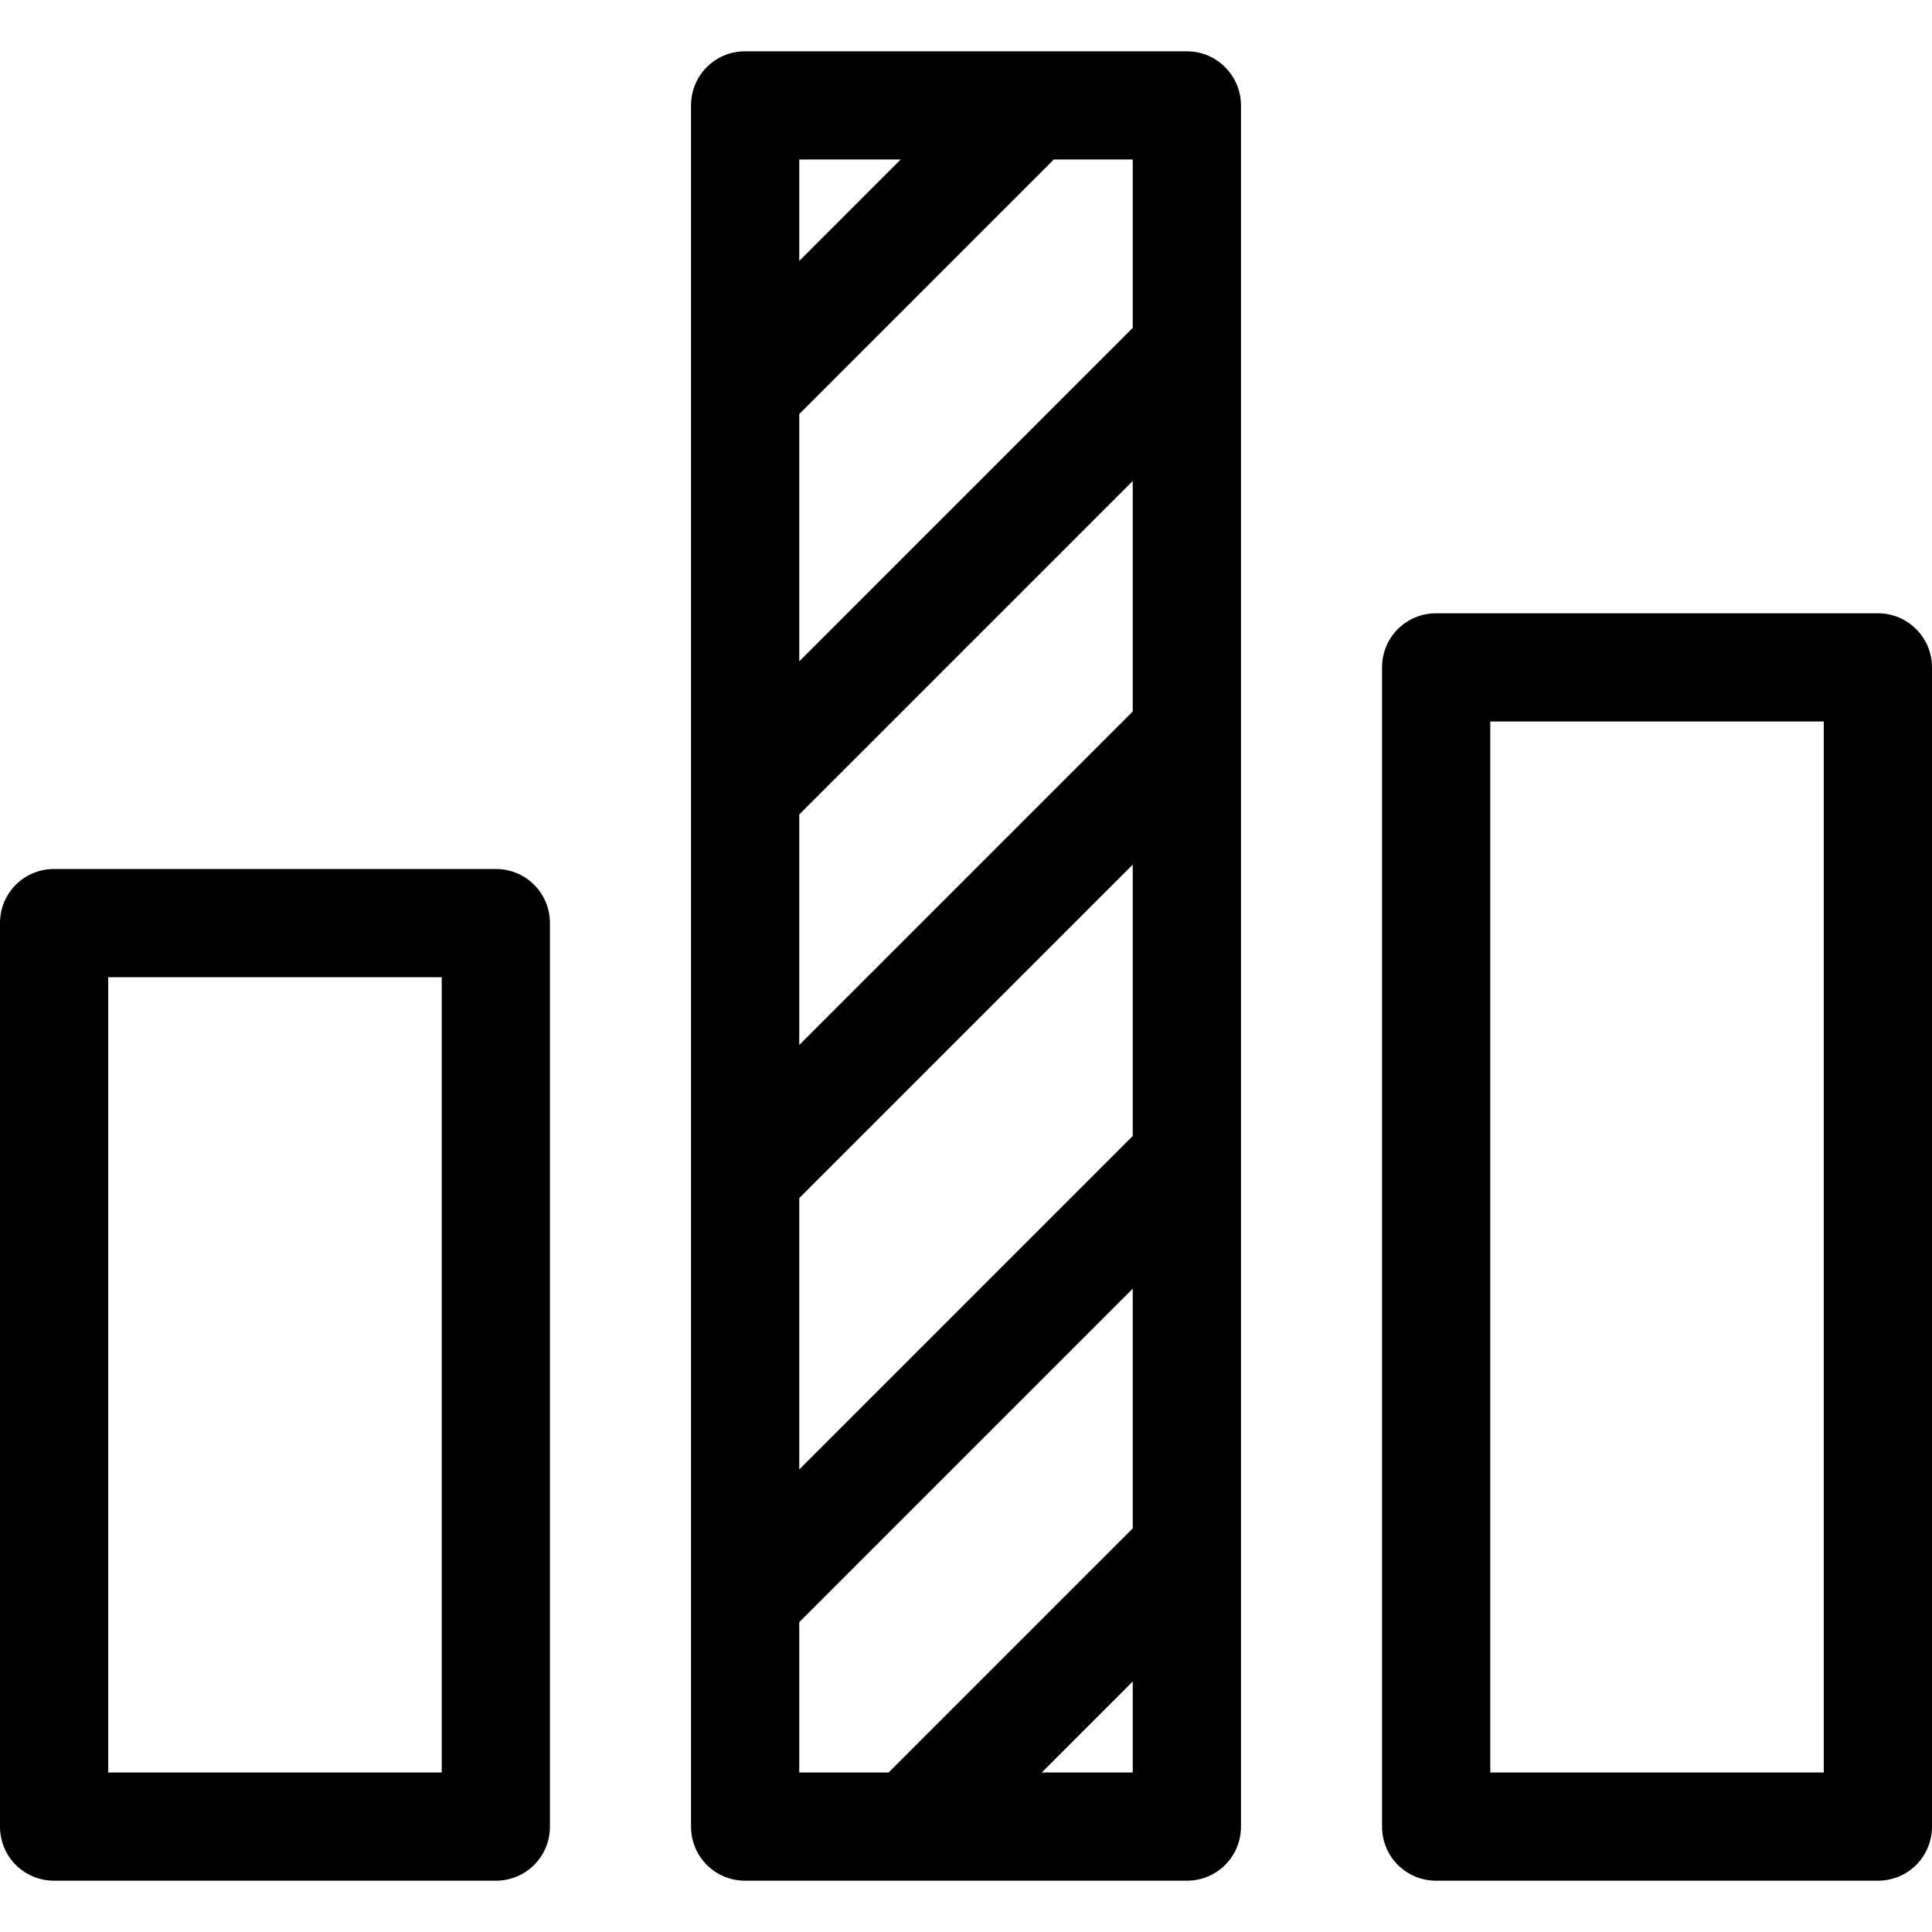
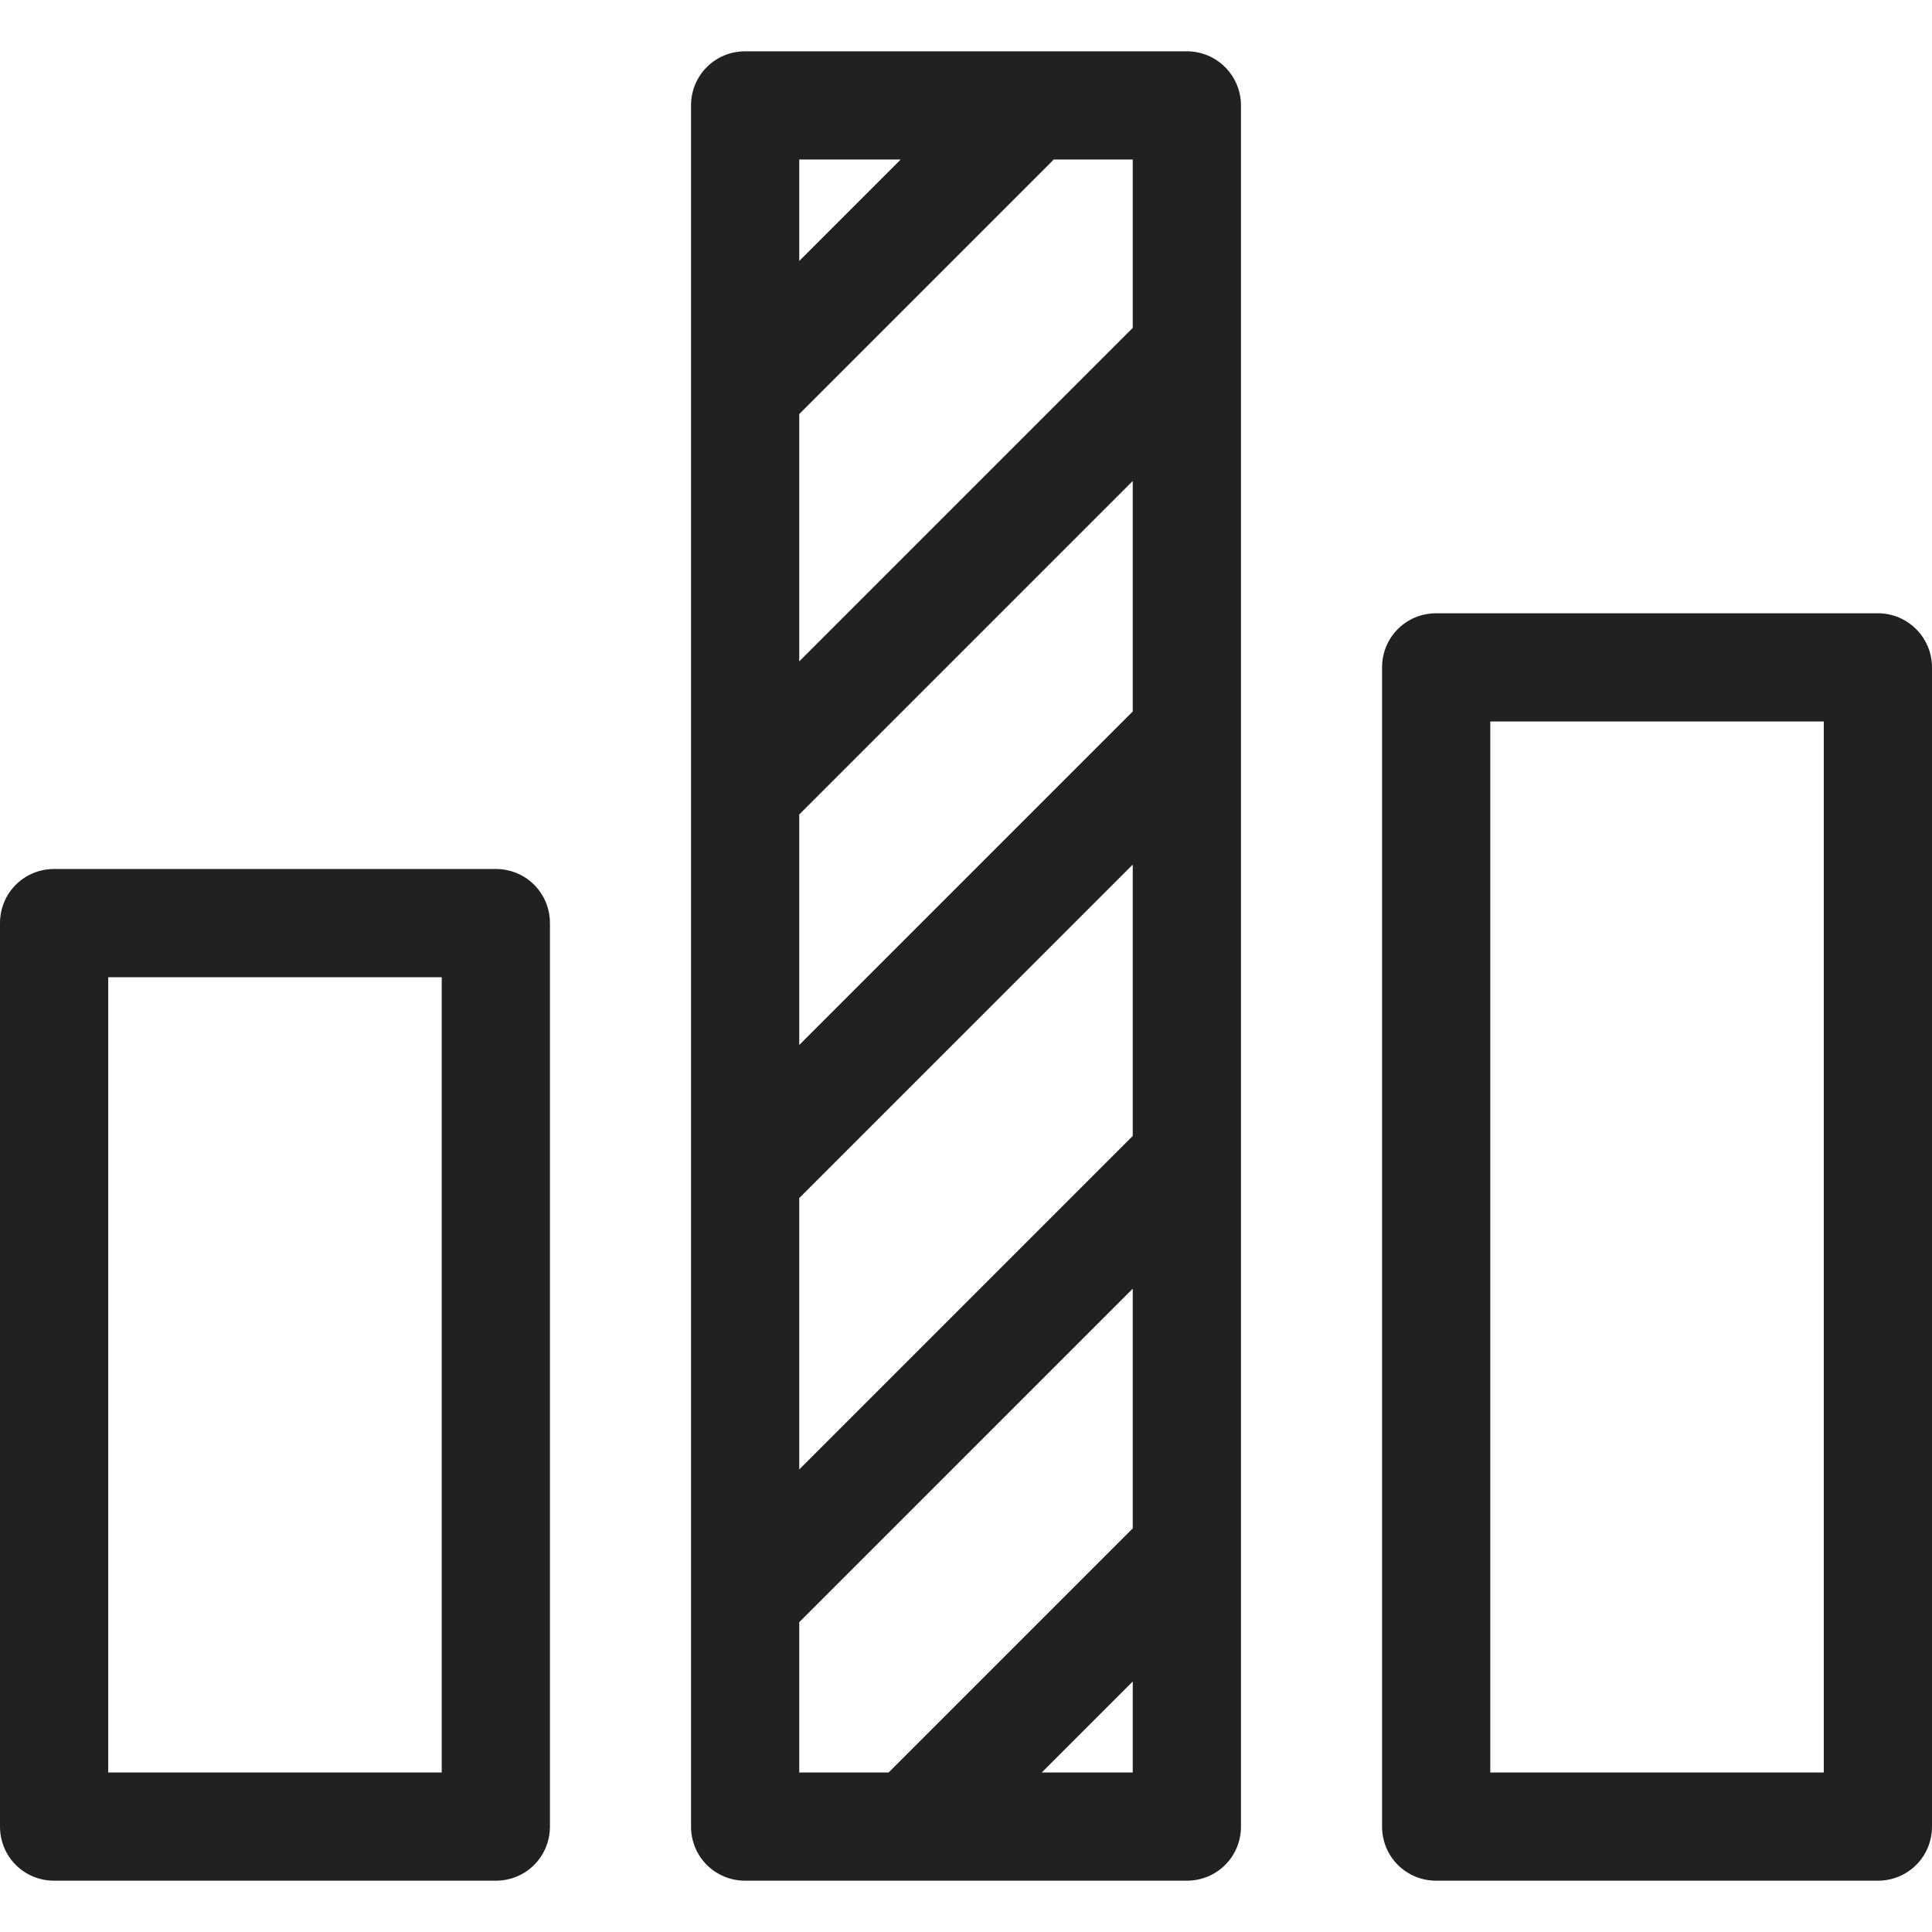
<svg xmlns="http://www.w3.org/2000/svg" version="1.1" id="Capa_1" x="0px" y="0px" viewBox="0 0 482 482" style="enable-background:new 0 0 482 482;" xml:space="preserve">
  <g>
    <g>
-       <path d="M123.7,216.8H13.5c-7.5,0-13.5,6-13.5,13.5v225.4c0,7.5,6,13.5,13.5,13.5h110.2c7.5,0,13.5-6,13.5-13.5V230.3    C137.2,222.8,131.2,216.8,123.7,216.8z M110.2,442.2H27V243.8h83.2V442.2z" />
-       <path d="M296.1,12.8H185.9c-7.5,0-13.5,6-13.5,13.5v429.4c0,7.5,6,13.5,13.5,13.5h110.2c7.5,0,13.5-6,13.5-13.5V26.3    C309.6,18.9,303.6,12.8,296.1,12.8z M199.4,39.8h25.3l-25.3,25.3V39.8z M282.6,442.2h-22.7l22.7-22.7V442.2z M282.6,381.3    c-0.1,0.1-0.1,0.1-0.2,0.2l-60.7,60.7h-22.3v-37.5l83.2-83.2L282.6,381.3L282.6,381.3z M282.6,283.4c-0.1,0.1-0.1,0.1-0.2,0.2    l-83,83v-67.7l83.2-83.2L282.6,283.4L282.6,283.4z M282.6,177.5c-0.1,0.1-0.1,0.1-0.2,0.2l-83,83v-57.5l83.2-83.2L282.6,177.5    L282.6,177.5z M282.6,81.8c-0.1,0.1-0.1,0.1-0.2,0.2l-83,83v-61.7l63.1-63.1c0.1-0.1,0.2-0.3,0.4-0.4h19.7V81.8z" />
-       <path d="M468.5,153H358.3c-7.5,0-13.5,6-13.5,13.5v289.2c0,7.5,6,13.5,13.5,13.5h110.2c7.5,0,13.5-6,13.5-13.5V166.5    C482,159,475.9,153,468.5,153z M455,442.2h-83.2V180H455V442.2z" />
+       <path style="fill:#212121;" d="M123.7,216.8H13.5c-7.5,0-13.5,6-13.5,13.5v225.4c0,7.5,6,13.5,13.5,13.5h110.2c7.5,0,13.5-6,13.5-13.5V230.3    C137.2,222.8,131.2,216.8,123.7,216.8z M110.2,442.2H27V243.8h83.2V442.2z" />
+       <path style="fill:#212121;" d="M296.1,12.8H185.9c-7.5,0-13.5,6-13.5,13.5v429.4c0,7.5,6,13.5,13.5,13.5h110.2c7.5,0,13.5-6,13.5-13.5V26.3    C309.6,18.9,303.6,12.8,296.1,12.8z M199.4,39.8h25.3l-25.3,25.3V39.8z M282.6,442.2h-22.7l22.7-22.7V442.2z M282.6,381.3    c-0.1,0.1-0.1,0.1-0.2,0.2l-60.7,60.7h-22.3v-37.5l83.2-83.2L282.6,381.3L282.6,381.3z M282.6,283.4c-0.1,0.1-0.1,0.1-0.2,0.2    l-83,83v-67.7l83.2-83.2L282.6,283.4L282.6,283.4z M282.6,177.5c-0.1,0.1-0.1,0.1-0.2,0.2l-83,83v-57.5l83.2-83.2L282.6,177.5    L282.6,177.5z M282.6,81.8c-0.1,0.1-0.1,0.1-0.2,0.2l-83,83v-61.7l63.1-63.1c0.1-0.1,0.2-0.3,0.4-0.4h19.7V81.8z" />
+       <path style="fill:#212121;" d="M468.5,153H358.3c-7.5,0-13.5,6-13.5,13.5v289.2c0,7.5,6,13.5,13.5,13.5h110.2c7.5,0,13.5-6,13.5-13.5V166.5    C482,159,475.9,153,468.5,153z M455,442.2h-83.2V180H455V442.2z" />
    </g>
  </g>
  <g>
</g>
  <g>
</g>
  <g>
</g>
  <g>
</g>
  <g>
</g>
  <g>
</g>
  <g>
</g>
  <g>
</g>
  <g>
</g>
  <g>
</g>
  <g>
</g>
  <g>
</g>
  <g>
</g>
  <g>
</g>
  <g>
</g>
</svg>
